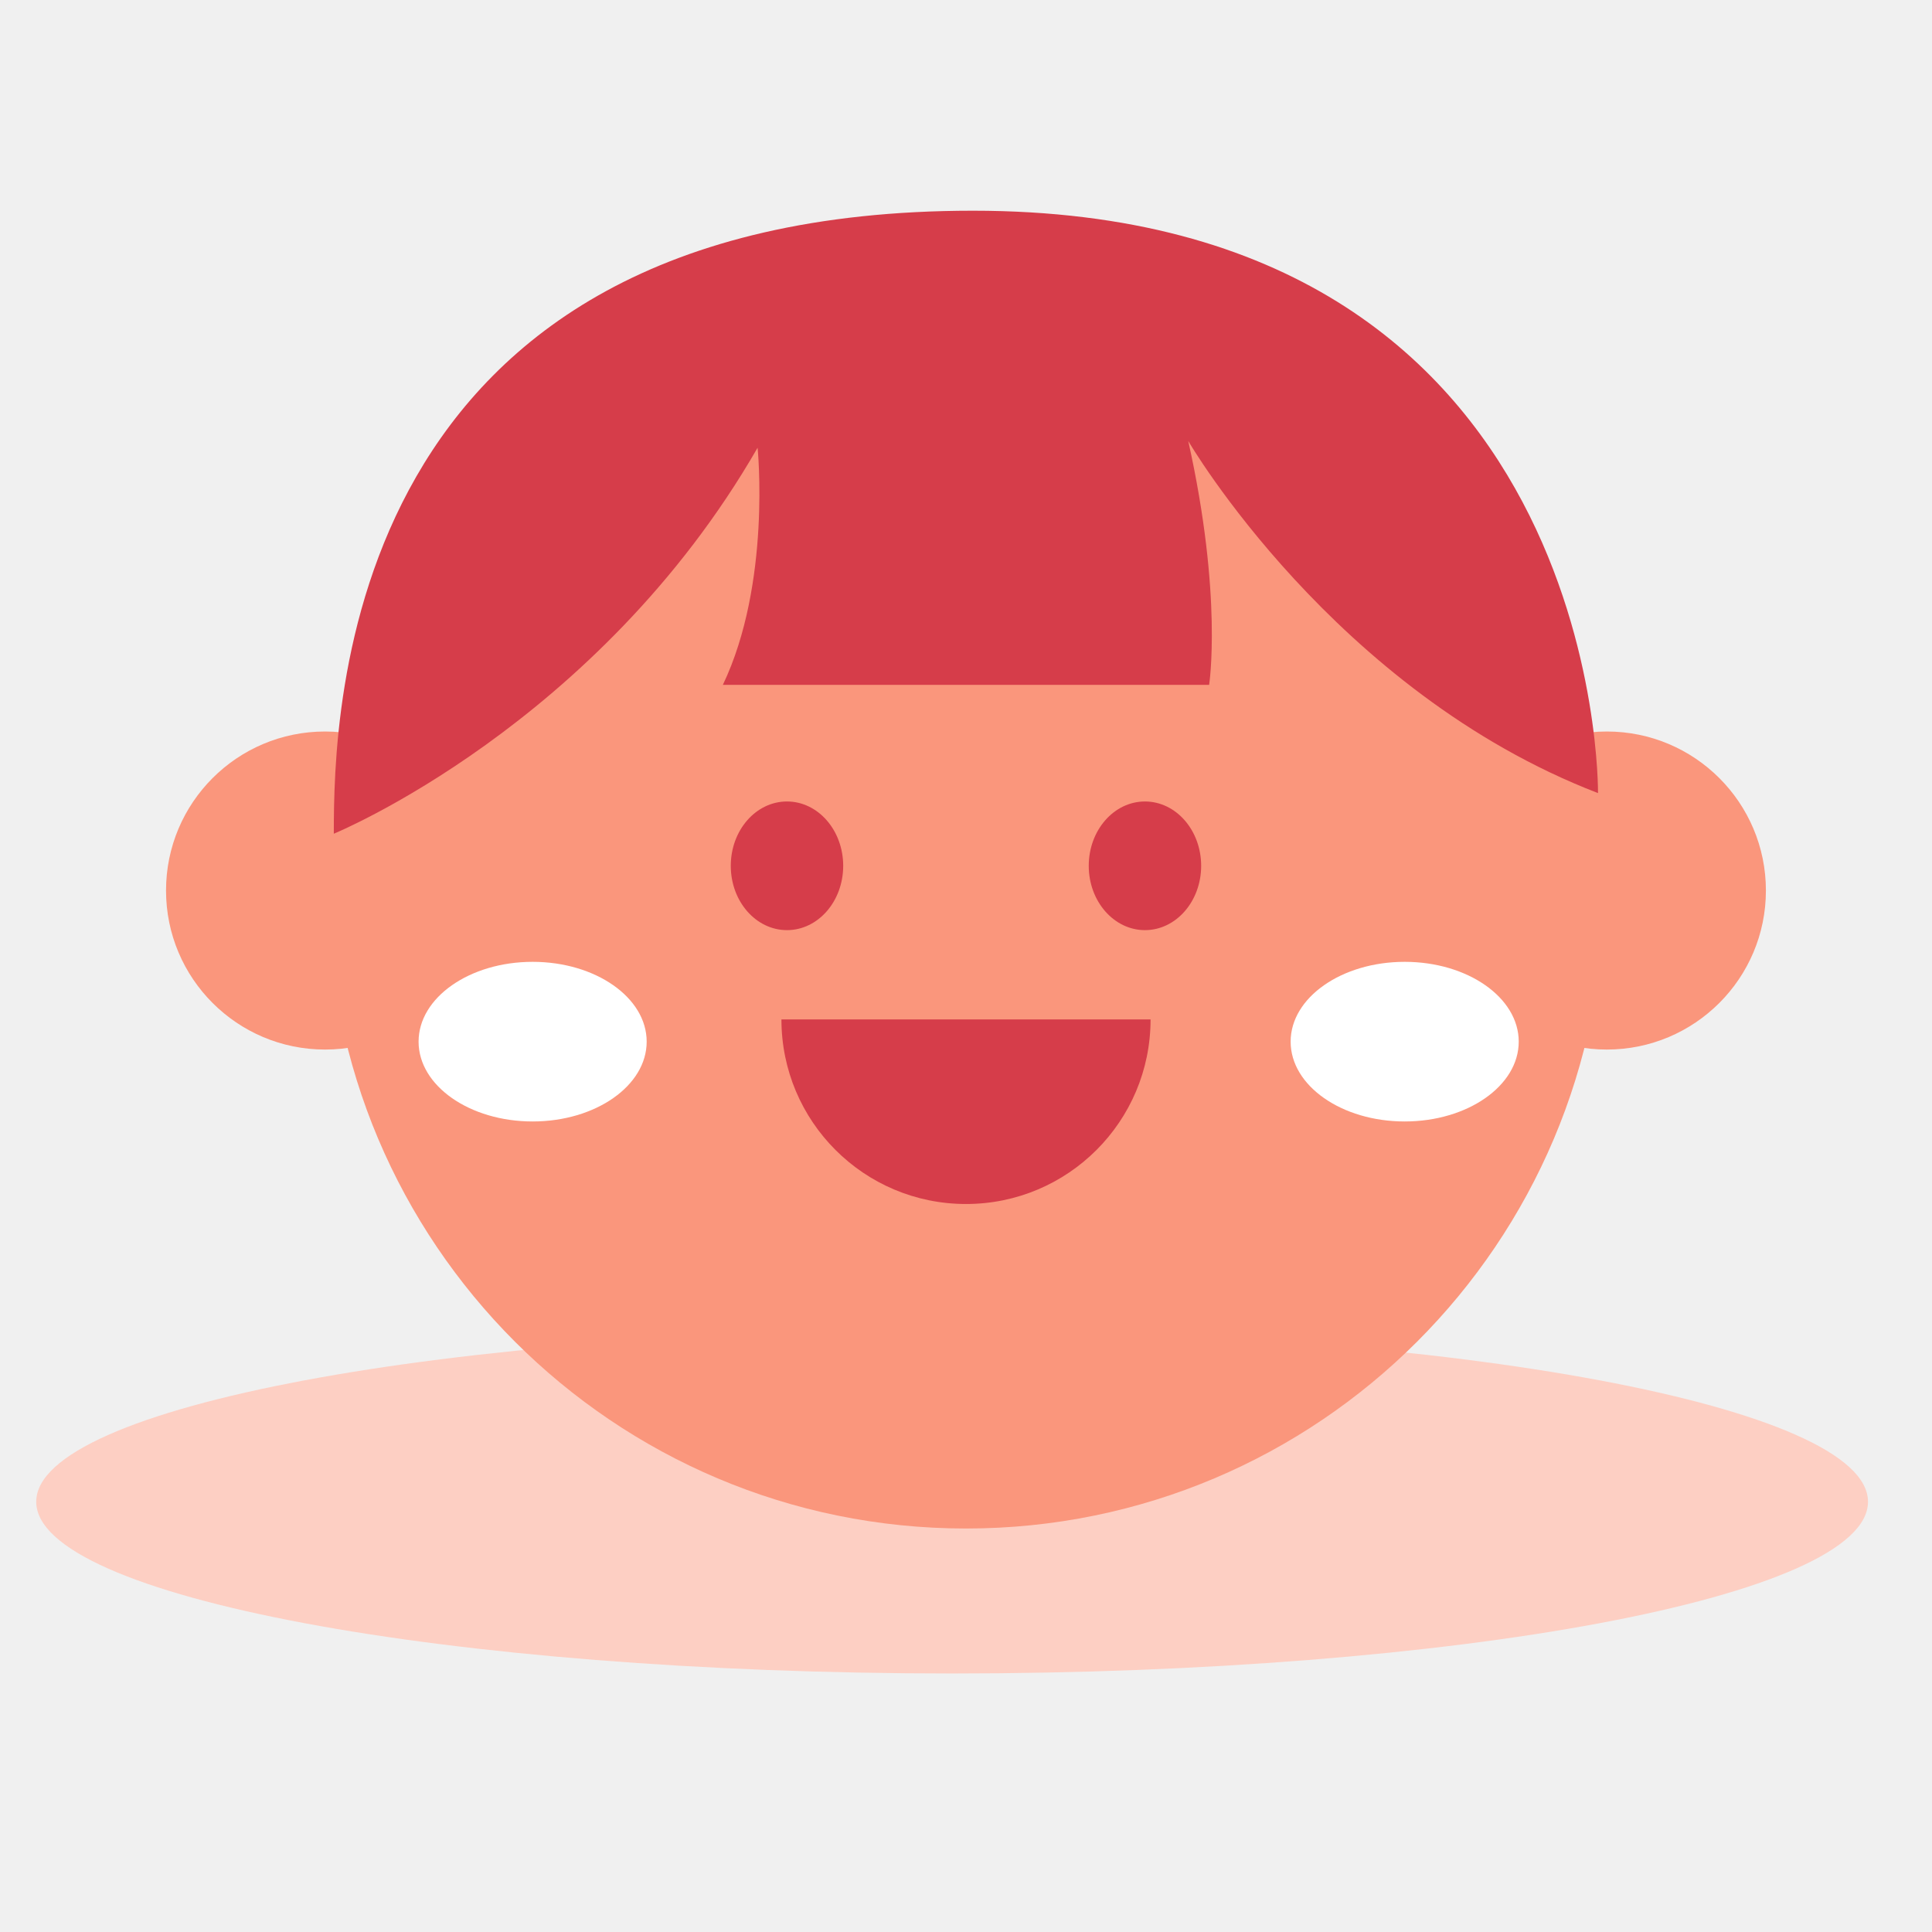
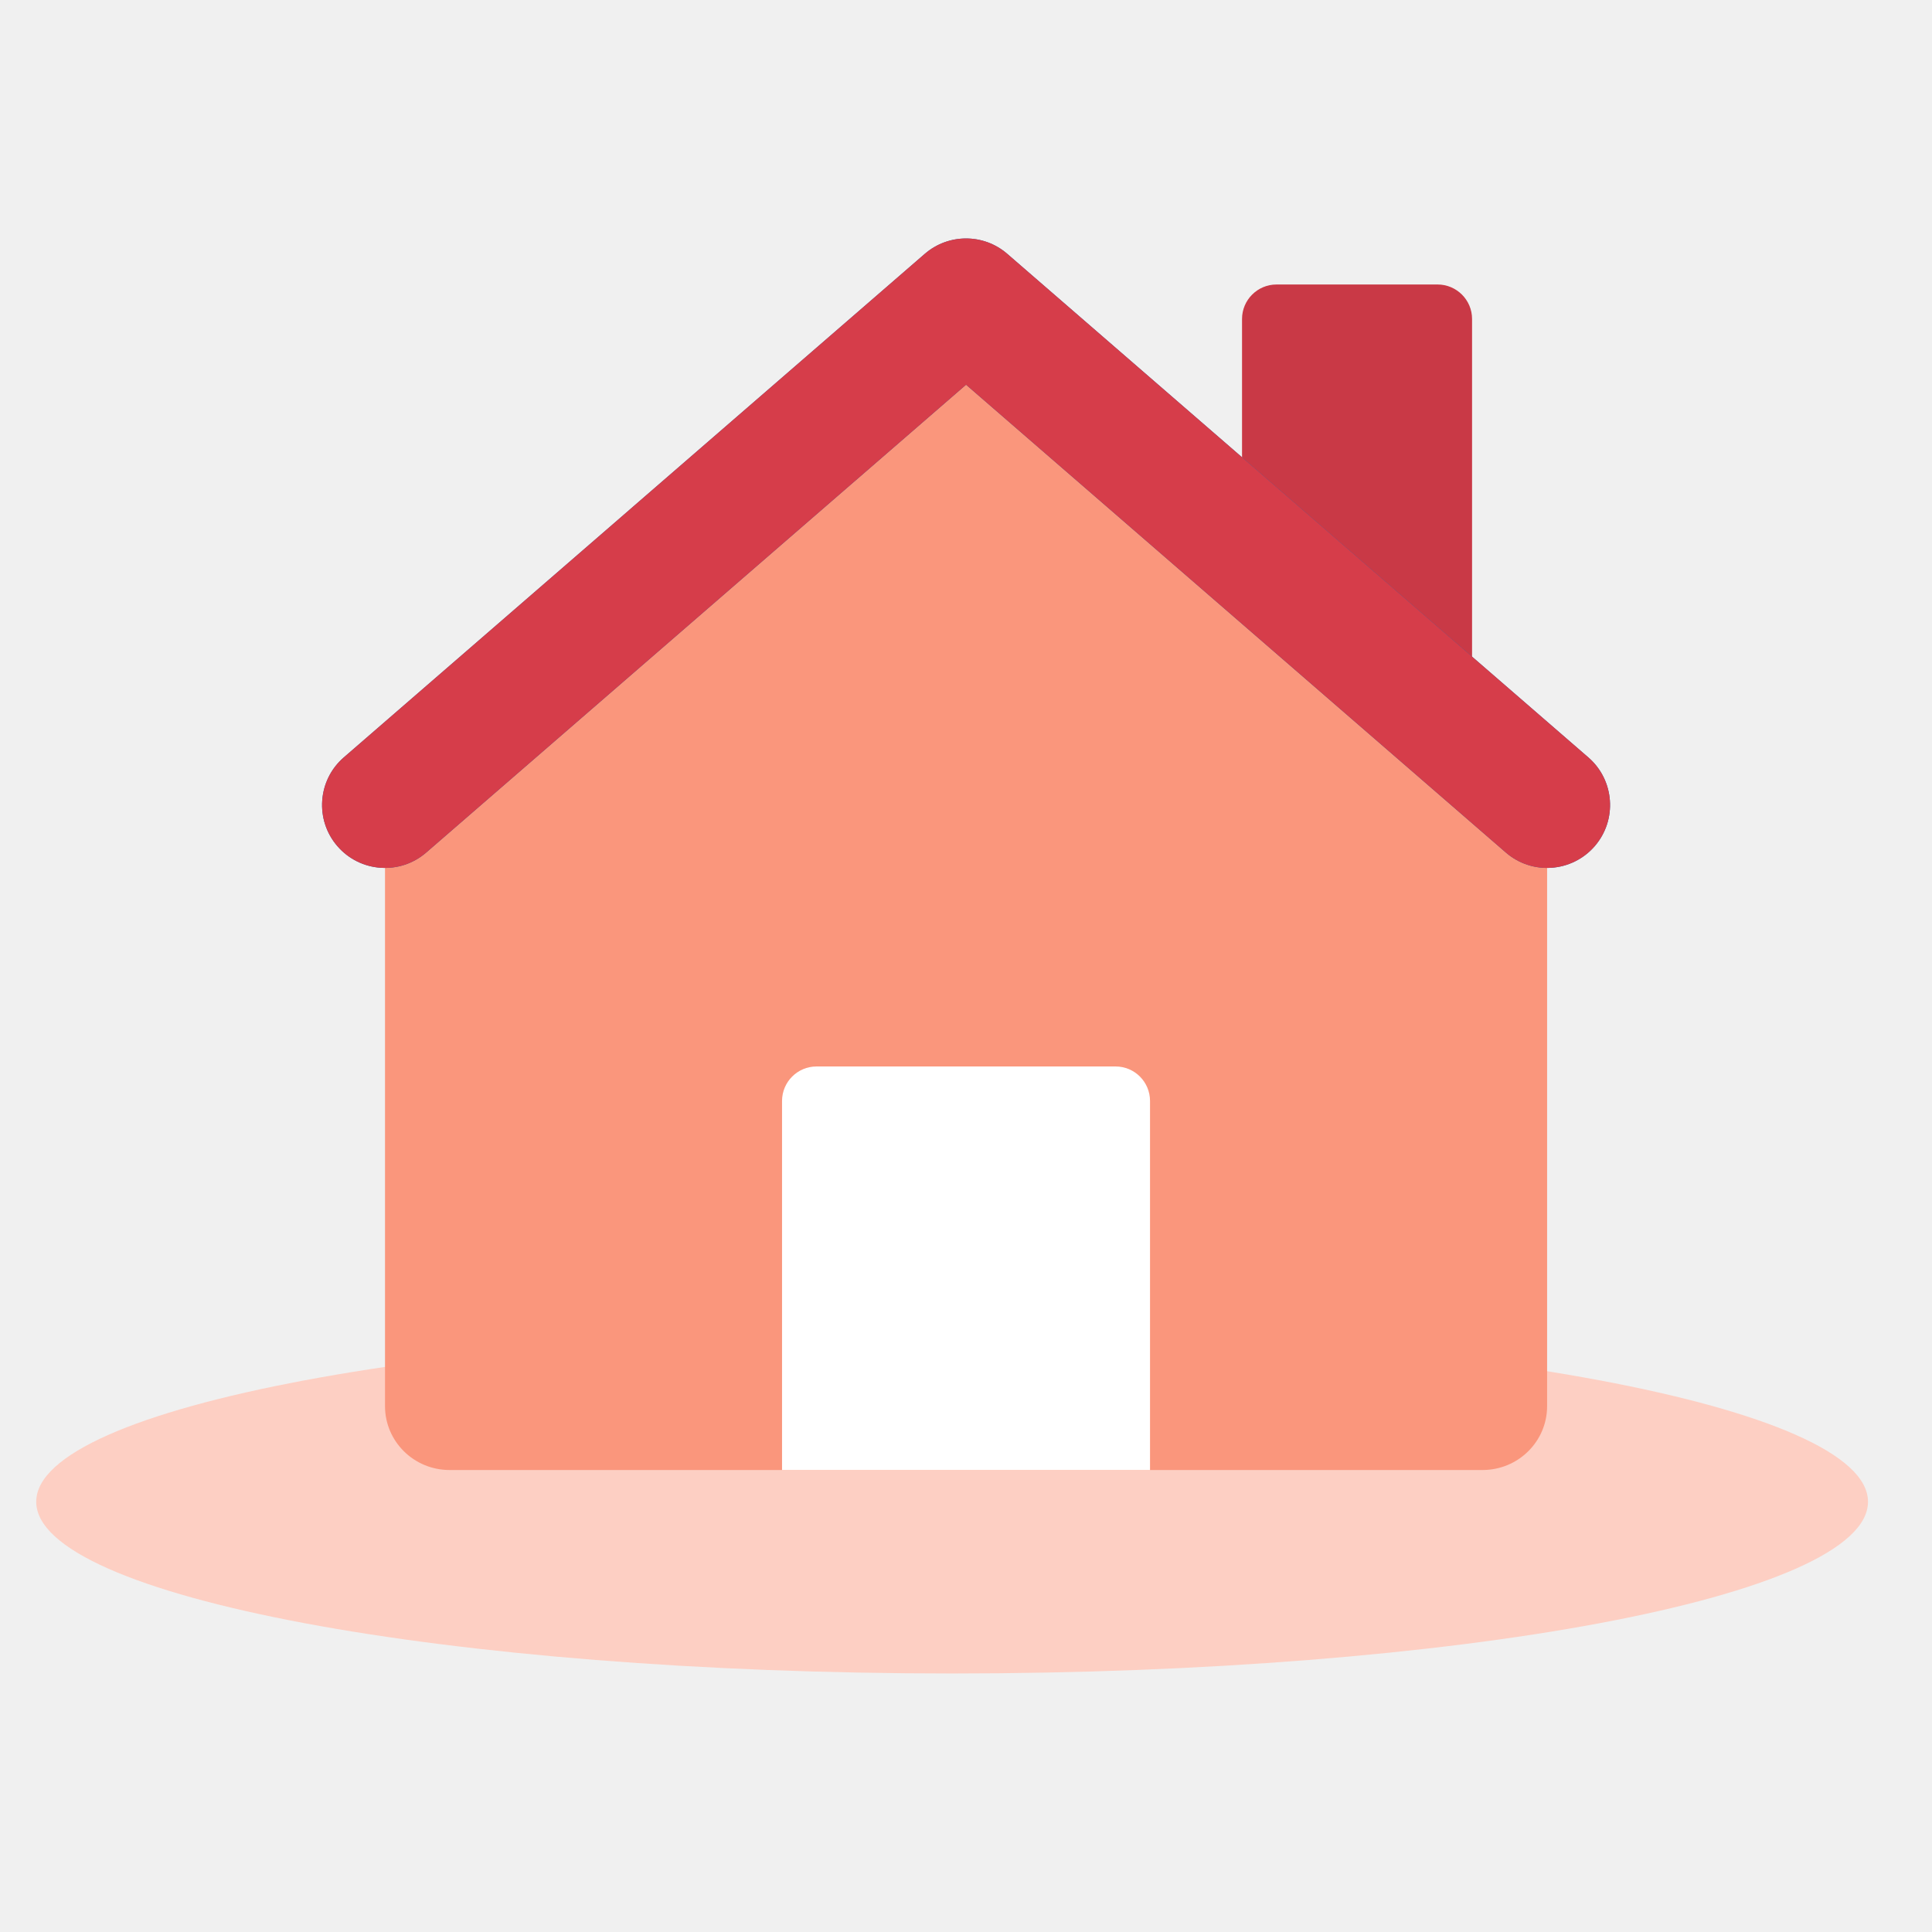
<svg xmlns="http://www.w3.org/2000/svg" width="32" height="32" viewBox="0 0 32 32" fill="none">
  <ellipse cx="15.77" cy="24.874" rx="15.17" ry="2.844" fill="#FDCFC3" />
-   <path d="M5.384 17.384C6.839 17.384 8.018 16.205 8.018 14.75C8.018 13.295 6.839 12.116 5.384 12.116C3.929 12.116 2.75 13.295 2.75 14.75C2.75 16.205 3.929 17.384 5.384 17.384Z" fill="#FA967C" />
-   <path d="M26.614 17.384C28.069 17.384 29.249 16.205 29.249 14.75C29.249 13.295 28.069 12.116 26.614 12.116C25.16 12.116 23.98 13.295 23.98 14.75C23.98 16.205 25.16 17.384 26.614 17.384Z" fill="#FA967C" />
-   <path d="M16 25.317C21.836 25.317 26.567 20.586 26.567 14.75C26.567 8.914 21.836 4.183 16 4.183C10.164 4.183 5.434 8.914 5.434 14.75C5.434 20.586 10.164 25.317 16 25.317Z" fill="#FA967C" />
-   <ellipse cx="23.266" cy="17.253" rx="1.889" ry="1.322" fill="white" />
-   <ellipse cx="8.822" cy="17.253" rx="1.889" ry="1.322" fill="white" />
-   <path d="M13.035 15.406C13.549 15.406 13.966 14.929 13.966 14.341C13.966 13.752 13.549 13.275 13.035 13.275C12.52 13.275 12.104 13.752 12.104 14.341C12.104 14.929 12.52 15.406 13.035 15.406Z" fill="#D63D4A" />
-   <path d="M19.895 14.341C19.895 14.929 19.478 15.406 18.964 15.406C18.45 15.406 18.033 14.929 18.033 14.341C18.033 13.752 18.45 13.275 18.964 13.275C19.478 13.275 19.895 13.752 19.895 14.341Z" fill="#D63D4A" />
-   <path d="M5.529 13.809C5.529 13.809 9.902 12.014 12.548 7.416C12.548 7.416 12.777 9.66 11.973 11.343H20.027C20.027 11.343 20.256 9.885 19.681 7.304C19.681 7.304 22.098 11.455 26.468 13.136C26.468 13.136 26.583 3.49 16.114 3.49C5.646 3.49 5.529 11.789 5.529 13.809Z" fill="#D63D4A" />
-   <path d="M12.943 16.885C12.943 18.574 14.311 19.942 16 19.942C17.689 19.942 19.057 18.574 19.057 16.885H12.946H12.943Z" fill="#D63D4A" />
+   <g style="mix-blend-mode:multiply">
+     <path d="M20.572 5.283C20.572 4.968 20.828 4.712 21.144 4.712H23.81C24.126 4.712 24.382 4.968 24.382 5.283V11.569H20.572V5.283Z" fill="#D63D4A" />
+   </g>
+   <path d="M6.579 13.125L15.632 5.465C15.845 5.285 16.157 5.285 16.37 5.465L25.423 13.125C25.551 13.234 25.625 13.393 25.625 13.561L25.625 23.29C25.625 23.875 25.146 24.348 24.556 24.348H18.407H13.595H7.446C6.856 24.348 6.377 23.875 6.377 23.29L6.377 13.561C6.377 13.393 6.451 13.234 6.579 13.125Z" fill="#FA967C" />
+   <path d="M12.953 18.236C12.953 17.92 13.209 17.664 13.525 17.664H18.477C18.793 17.664 19.048 17.92 19.048 18.236V24.348H12.953L12.953 18.236Z" fill="white" />
+   <path fill-rule="evenodd" clip-rule="evenodd" d="M15.318 4.204C15.71 3.865 16.292 3.865 16.683 4.204L26.308 12.545C26.743 12.922 26.79 13.581 26.413 14.016C26.035 14.451 25.377 14.498 24.942 14.121L16.001 6.372L7.059 14.121C6.624 14.498 5.966 14.451 5.589 14.016C5.212 13.581 5.259 12.922 5.694 12.545L15.318 4.204Z" fill="#285FA4" />
+   <path fill-rule="evenodd" clip-rule="evenodd" d="M15.318 4.204C15.71 3.865 16.292 3.865 16.683 4.204L26.308 12.545C26.743 12.922 26.79 13.581 26.413 14.016C26.035 14.451 25.377 14.498 24.942 14.121L16.001 6.372L7.059 14.121C6.624 14.498 5.966 14.451 5.589 14.016C5.212 13.581 5.259 12.922 5.694 12.545L15.318 4.204Z" fill="#D63D4A" />
</svg>
